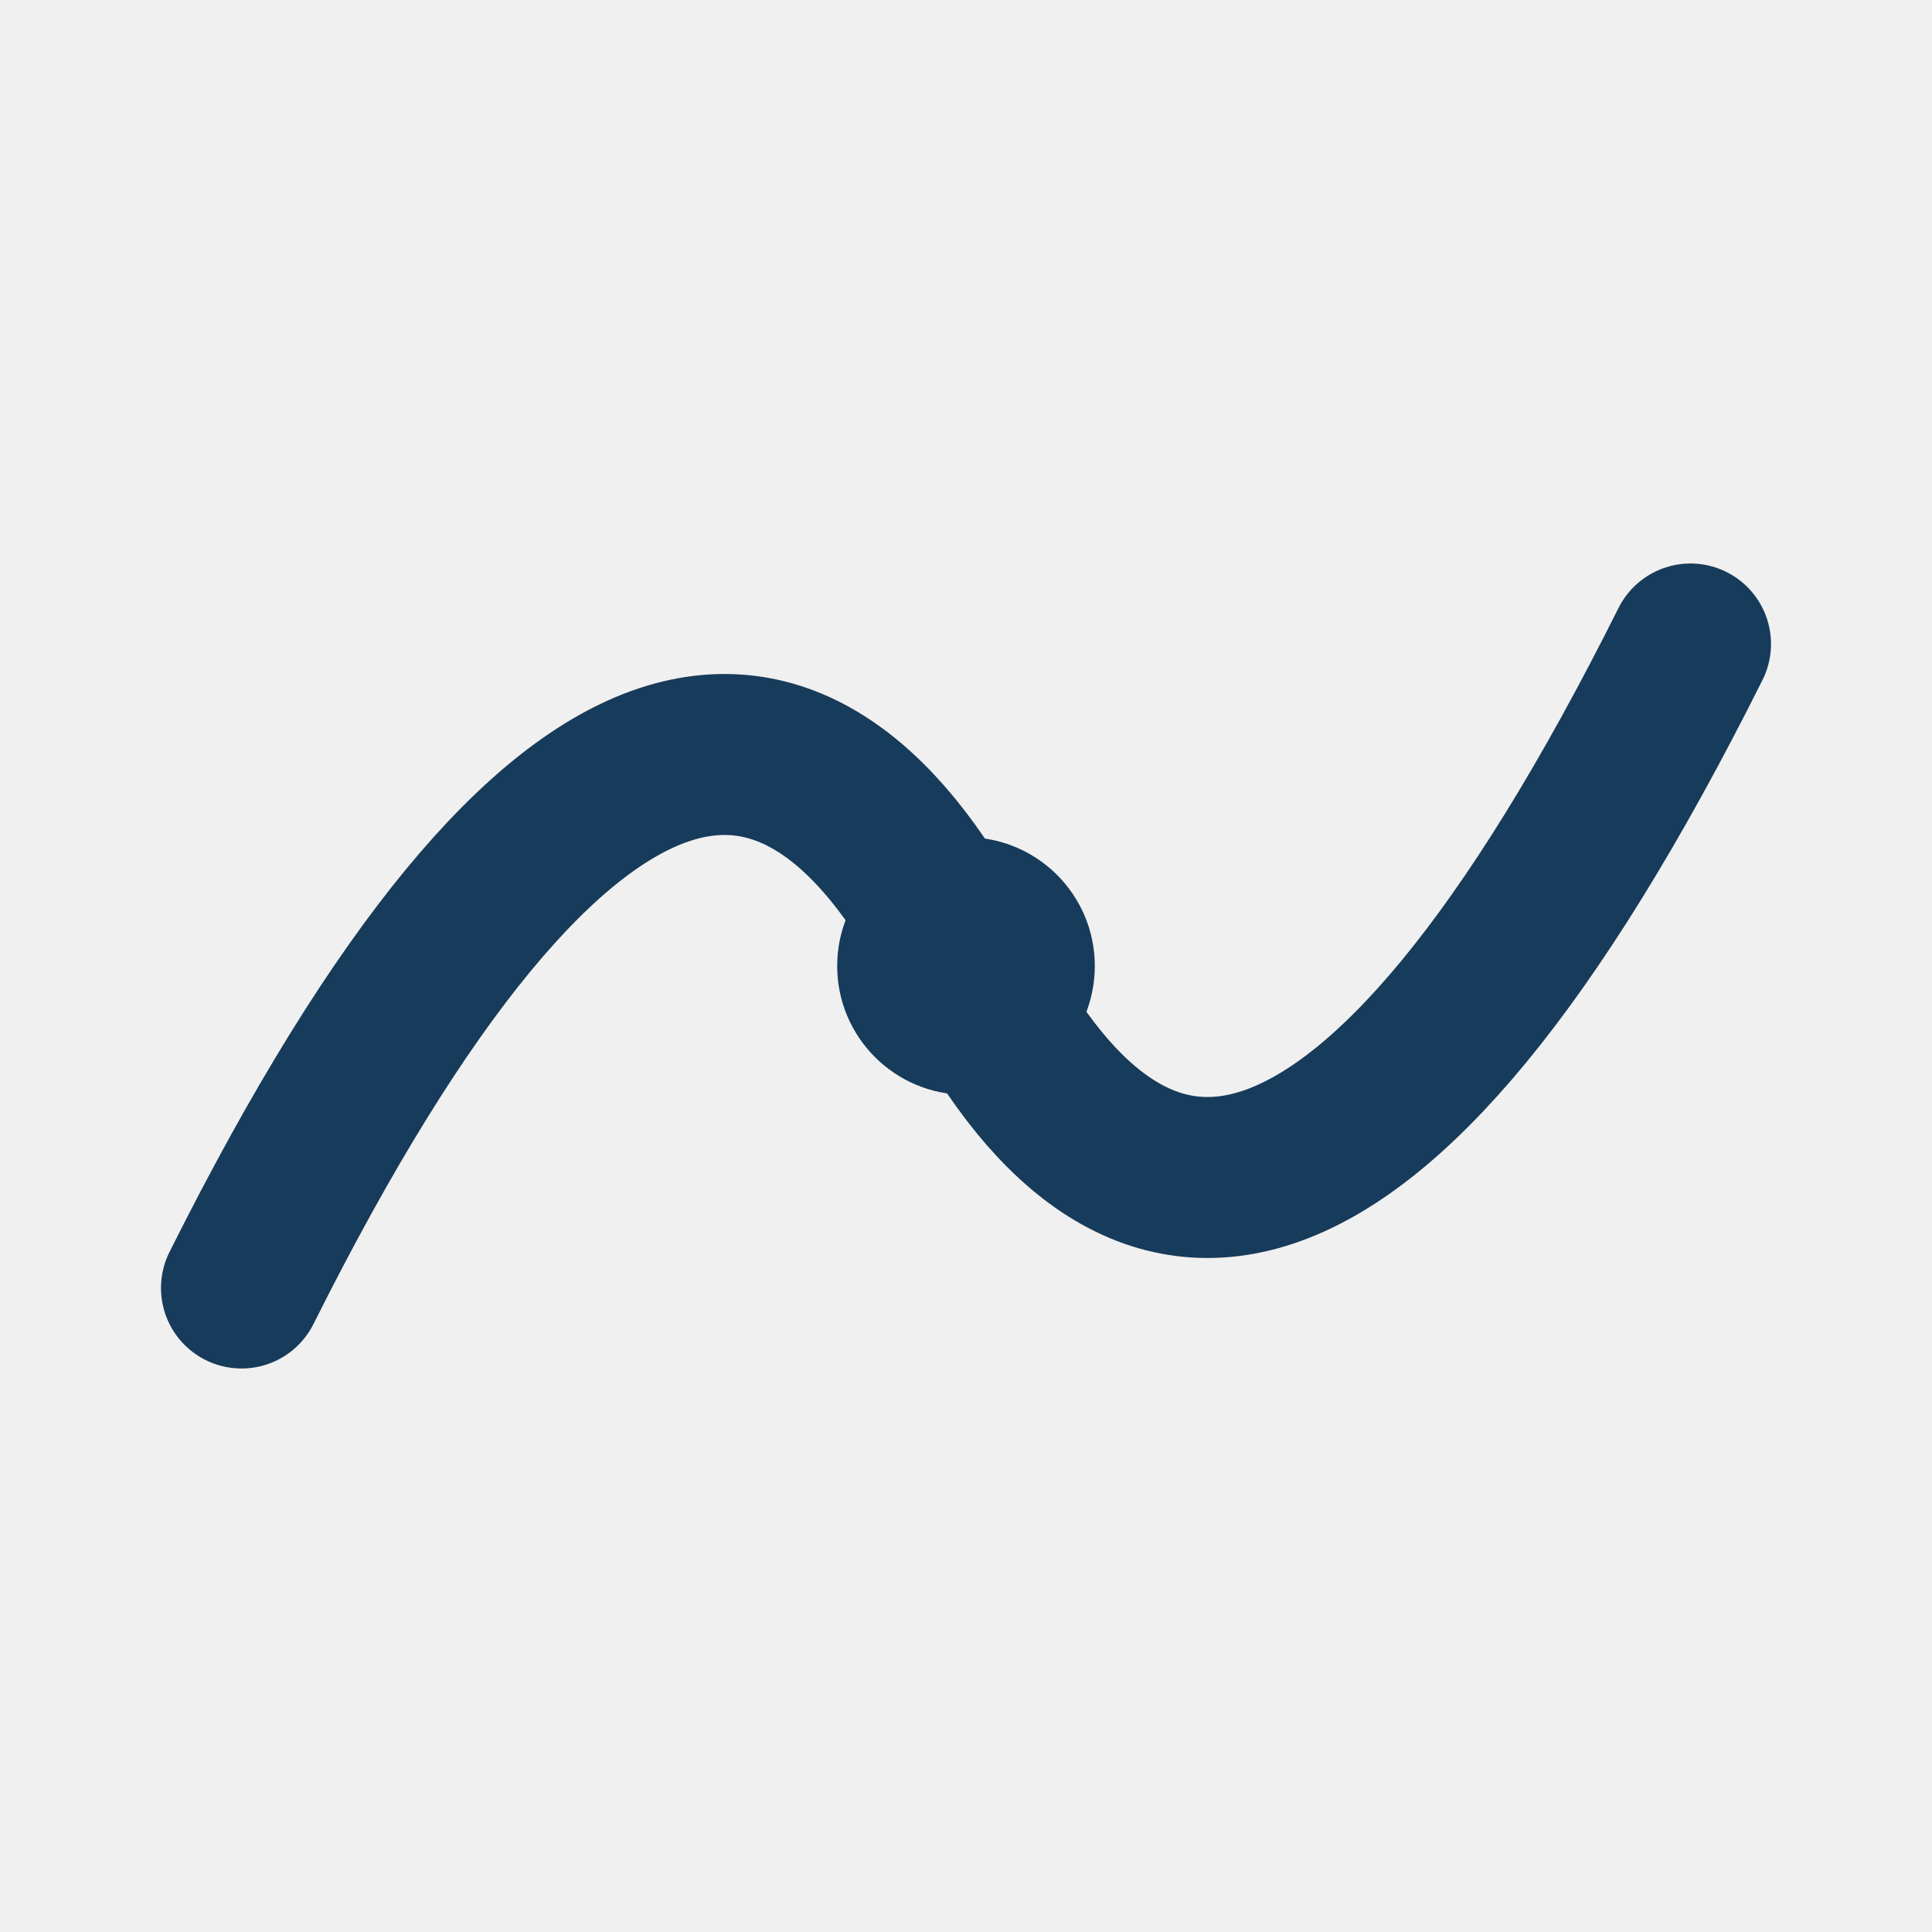
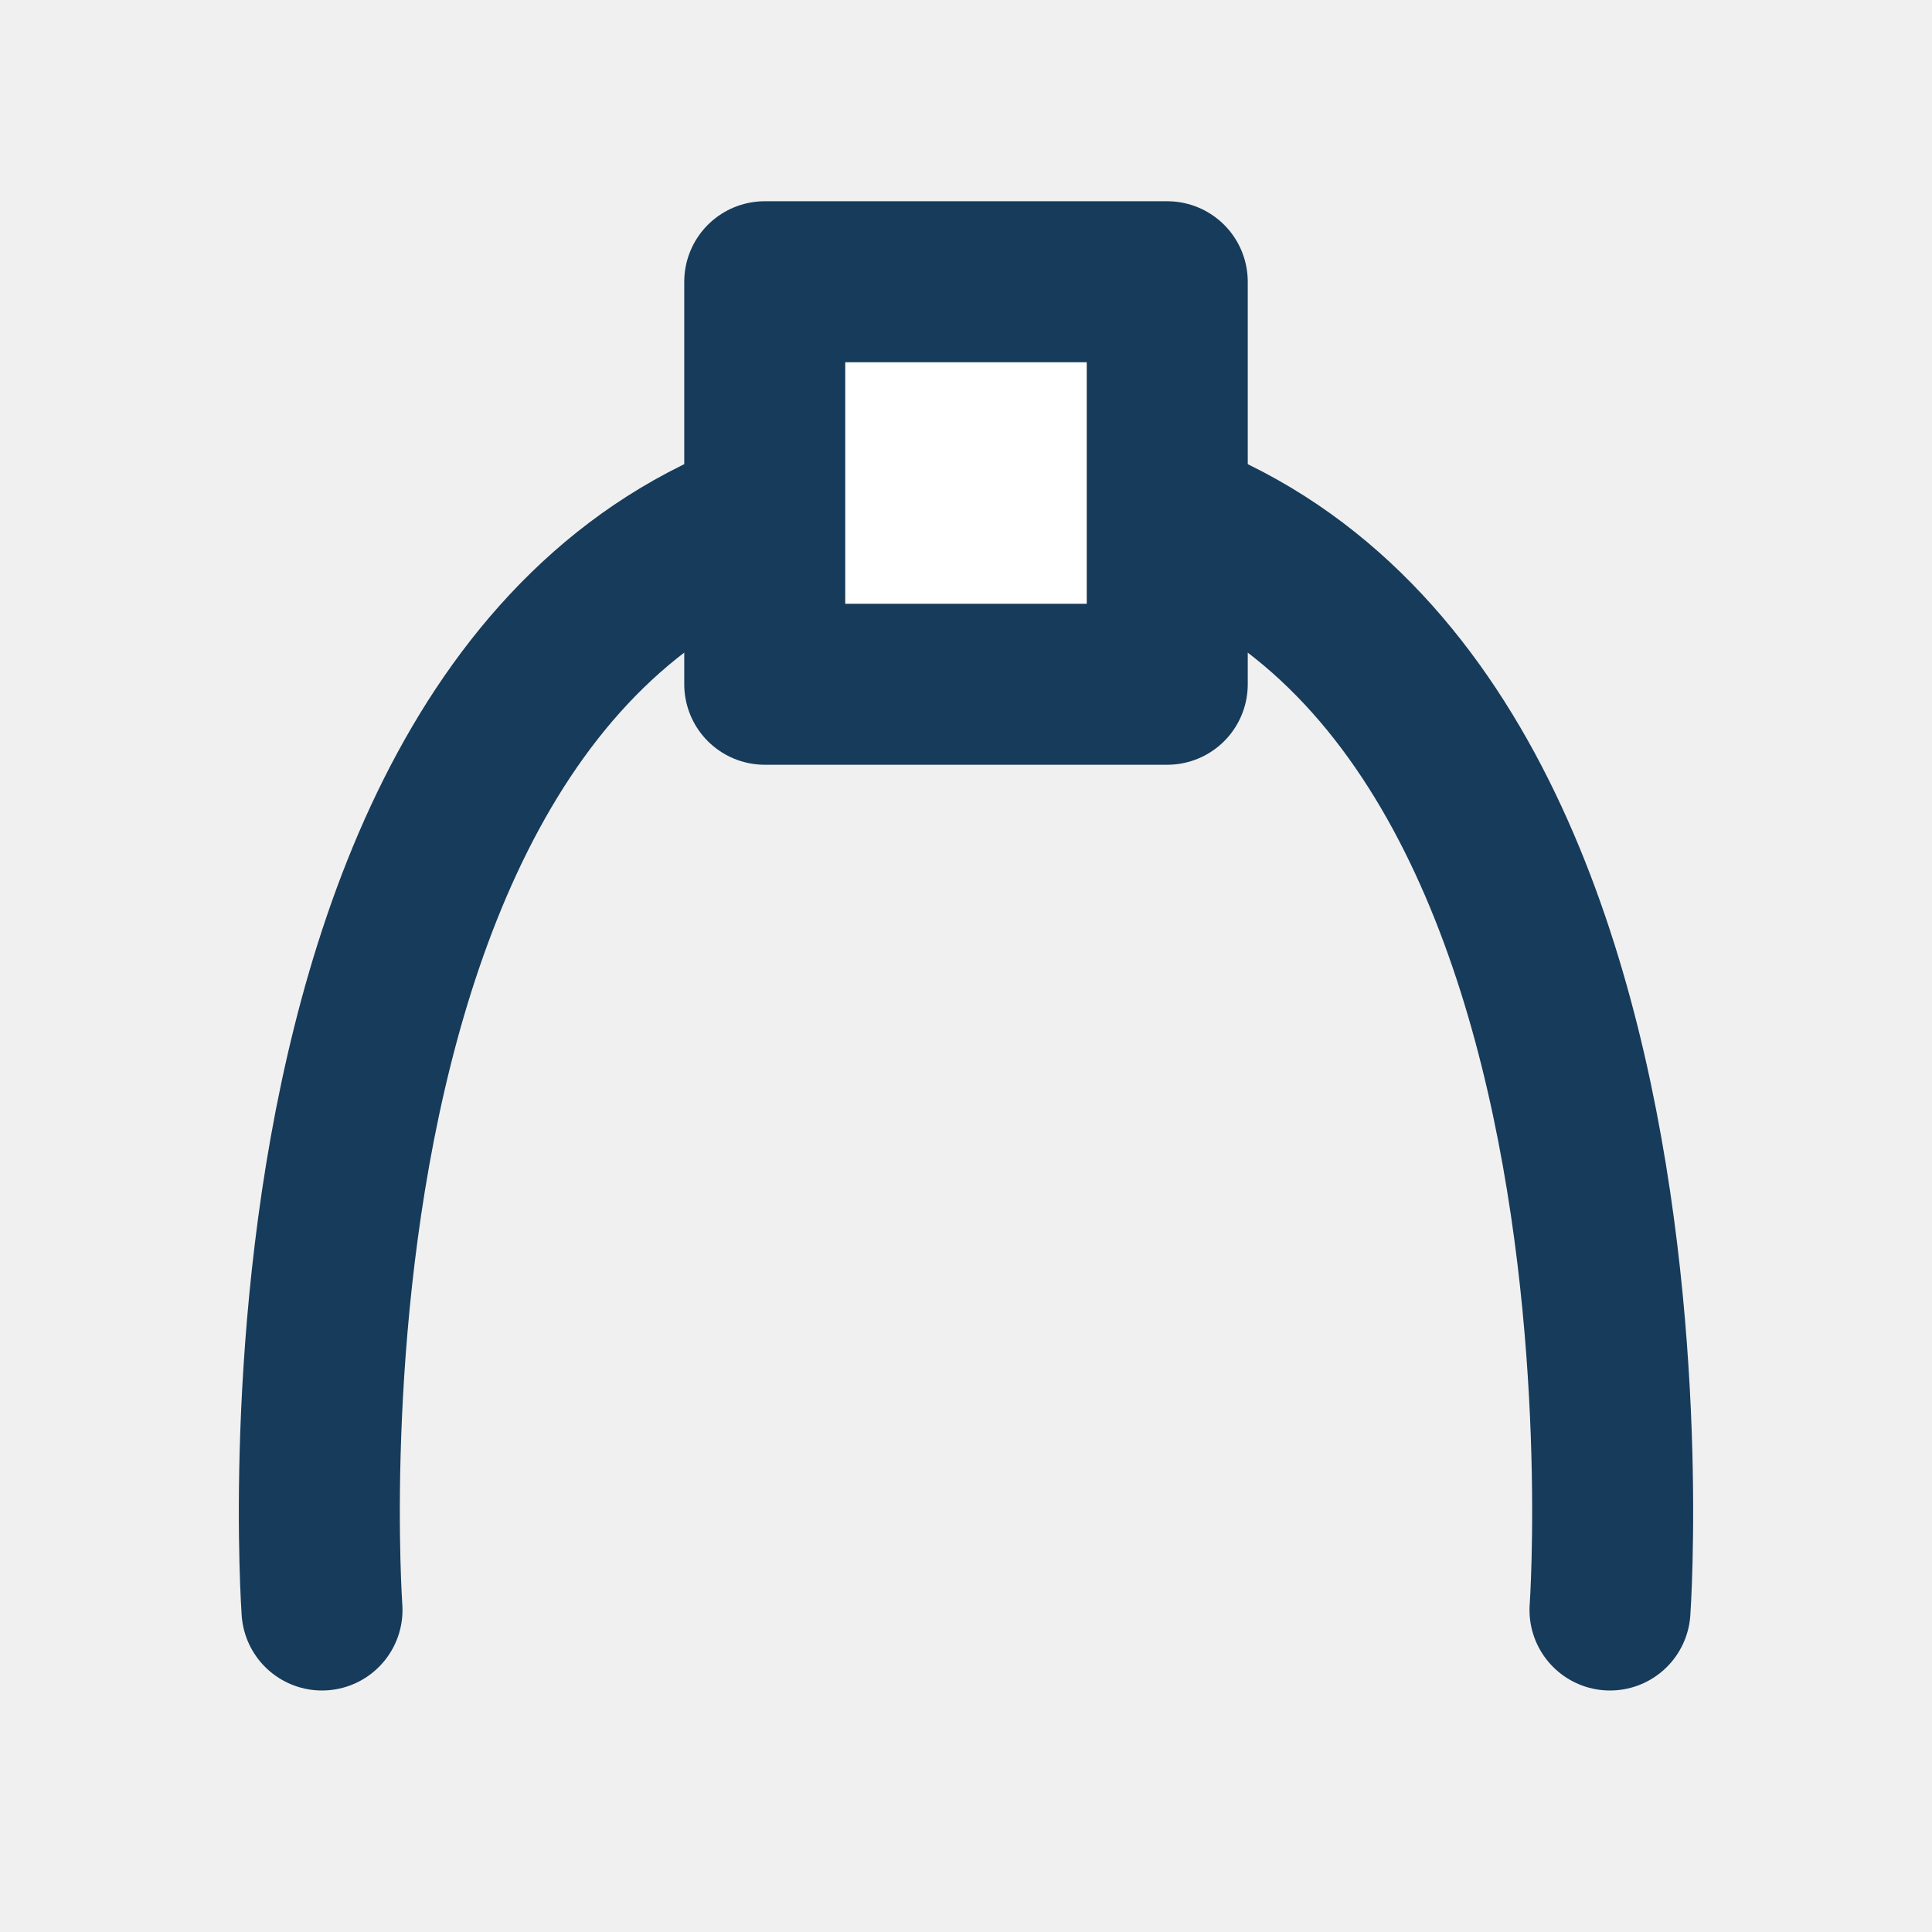
- <svg xmlns="http://www.w3.org/2000/svg" viewBox="0 0 24 24">
-   <path d="M3 16c4-8 7-8 9-4s5 4 9-4" fill="none" stroke="#173b5a" stroke-width="2" stroke-linecap="round" />
-   <circle cx="12" cy="12" r="1.6" fill="#173b5a" />
+ <svg xmlns="http://www.w3.org/2000/svg" viewBox="0 0 24 24" version="1.1" id="svg1">
+   <defs id="defs1">
+     </defs>
+   <path d="M 4,20 C 4,20 3,6 12,6 c 9,0 8,14 8,14" fill="none" stroke="#173b5a" stroke-width="2.2" stroke-linecap="round" stroke-linejoin="round" id="path1" style="stroke-width:2;stroke-dasharray:none" />
+   <rect style="opacity:1;fill:#ffffff;stroke:#173b5a;stroke-width:2;stroke-linejoin:round;stroke-dasharray:none;stroke-opacity:1;paint-order:markers fill stroke" id="rect1" width="5" height="5" x="-14.5" y="-8.5" transform="scale(-1)" />
</svg>
